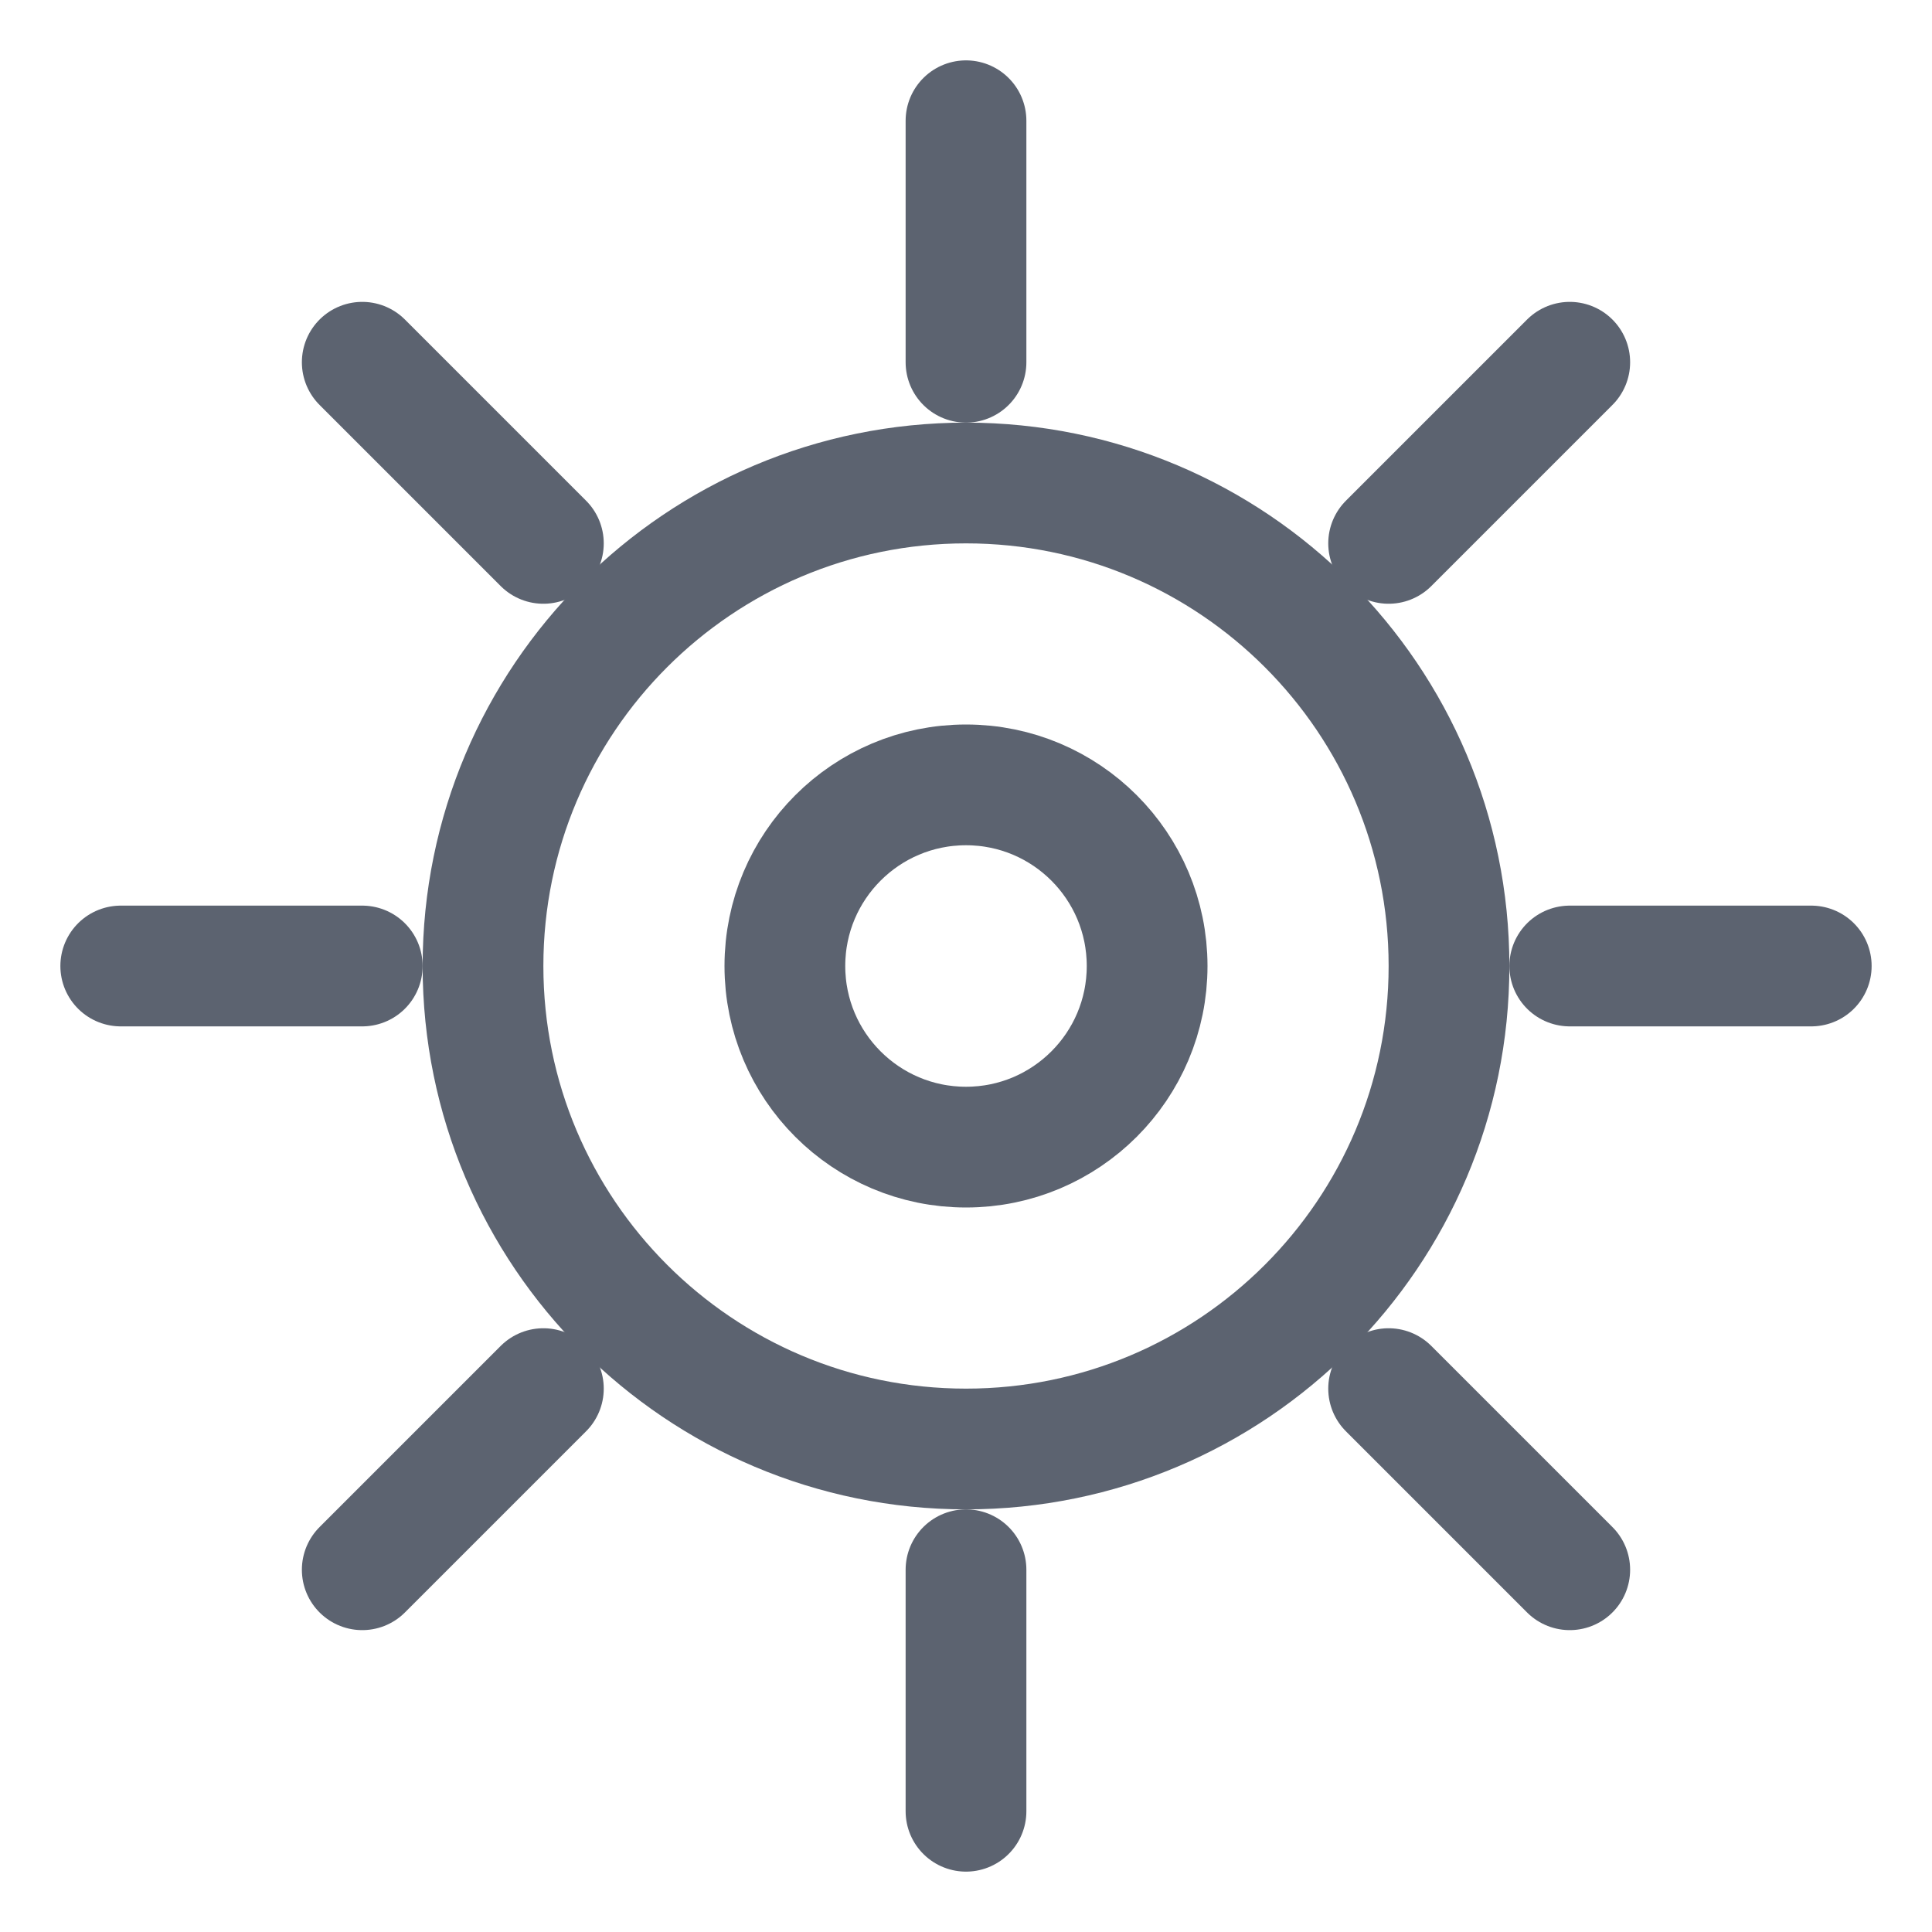
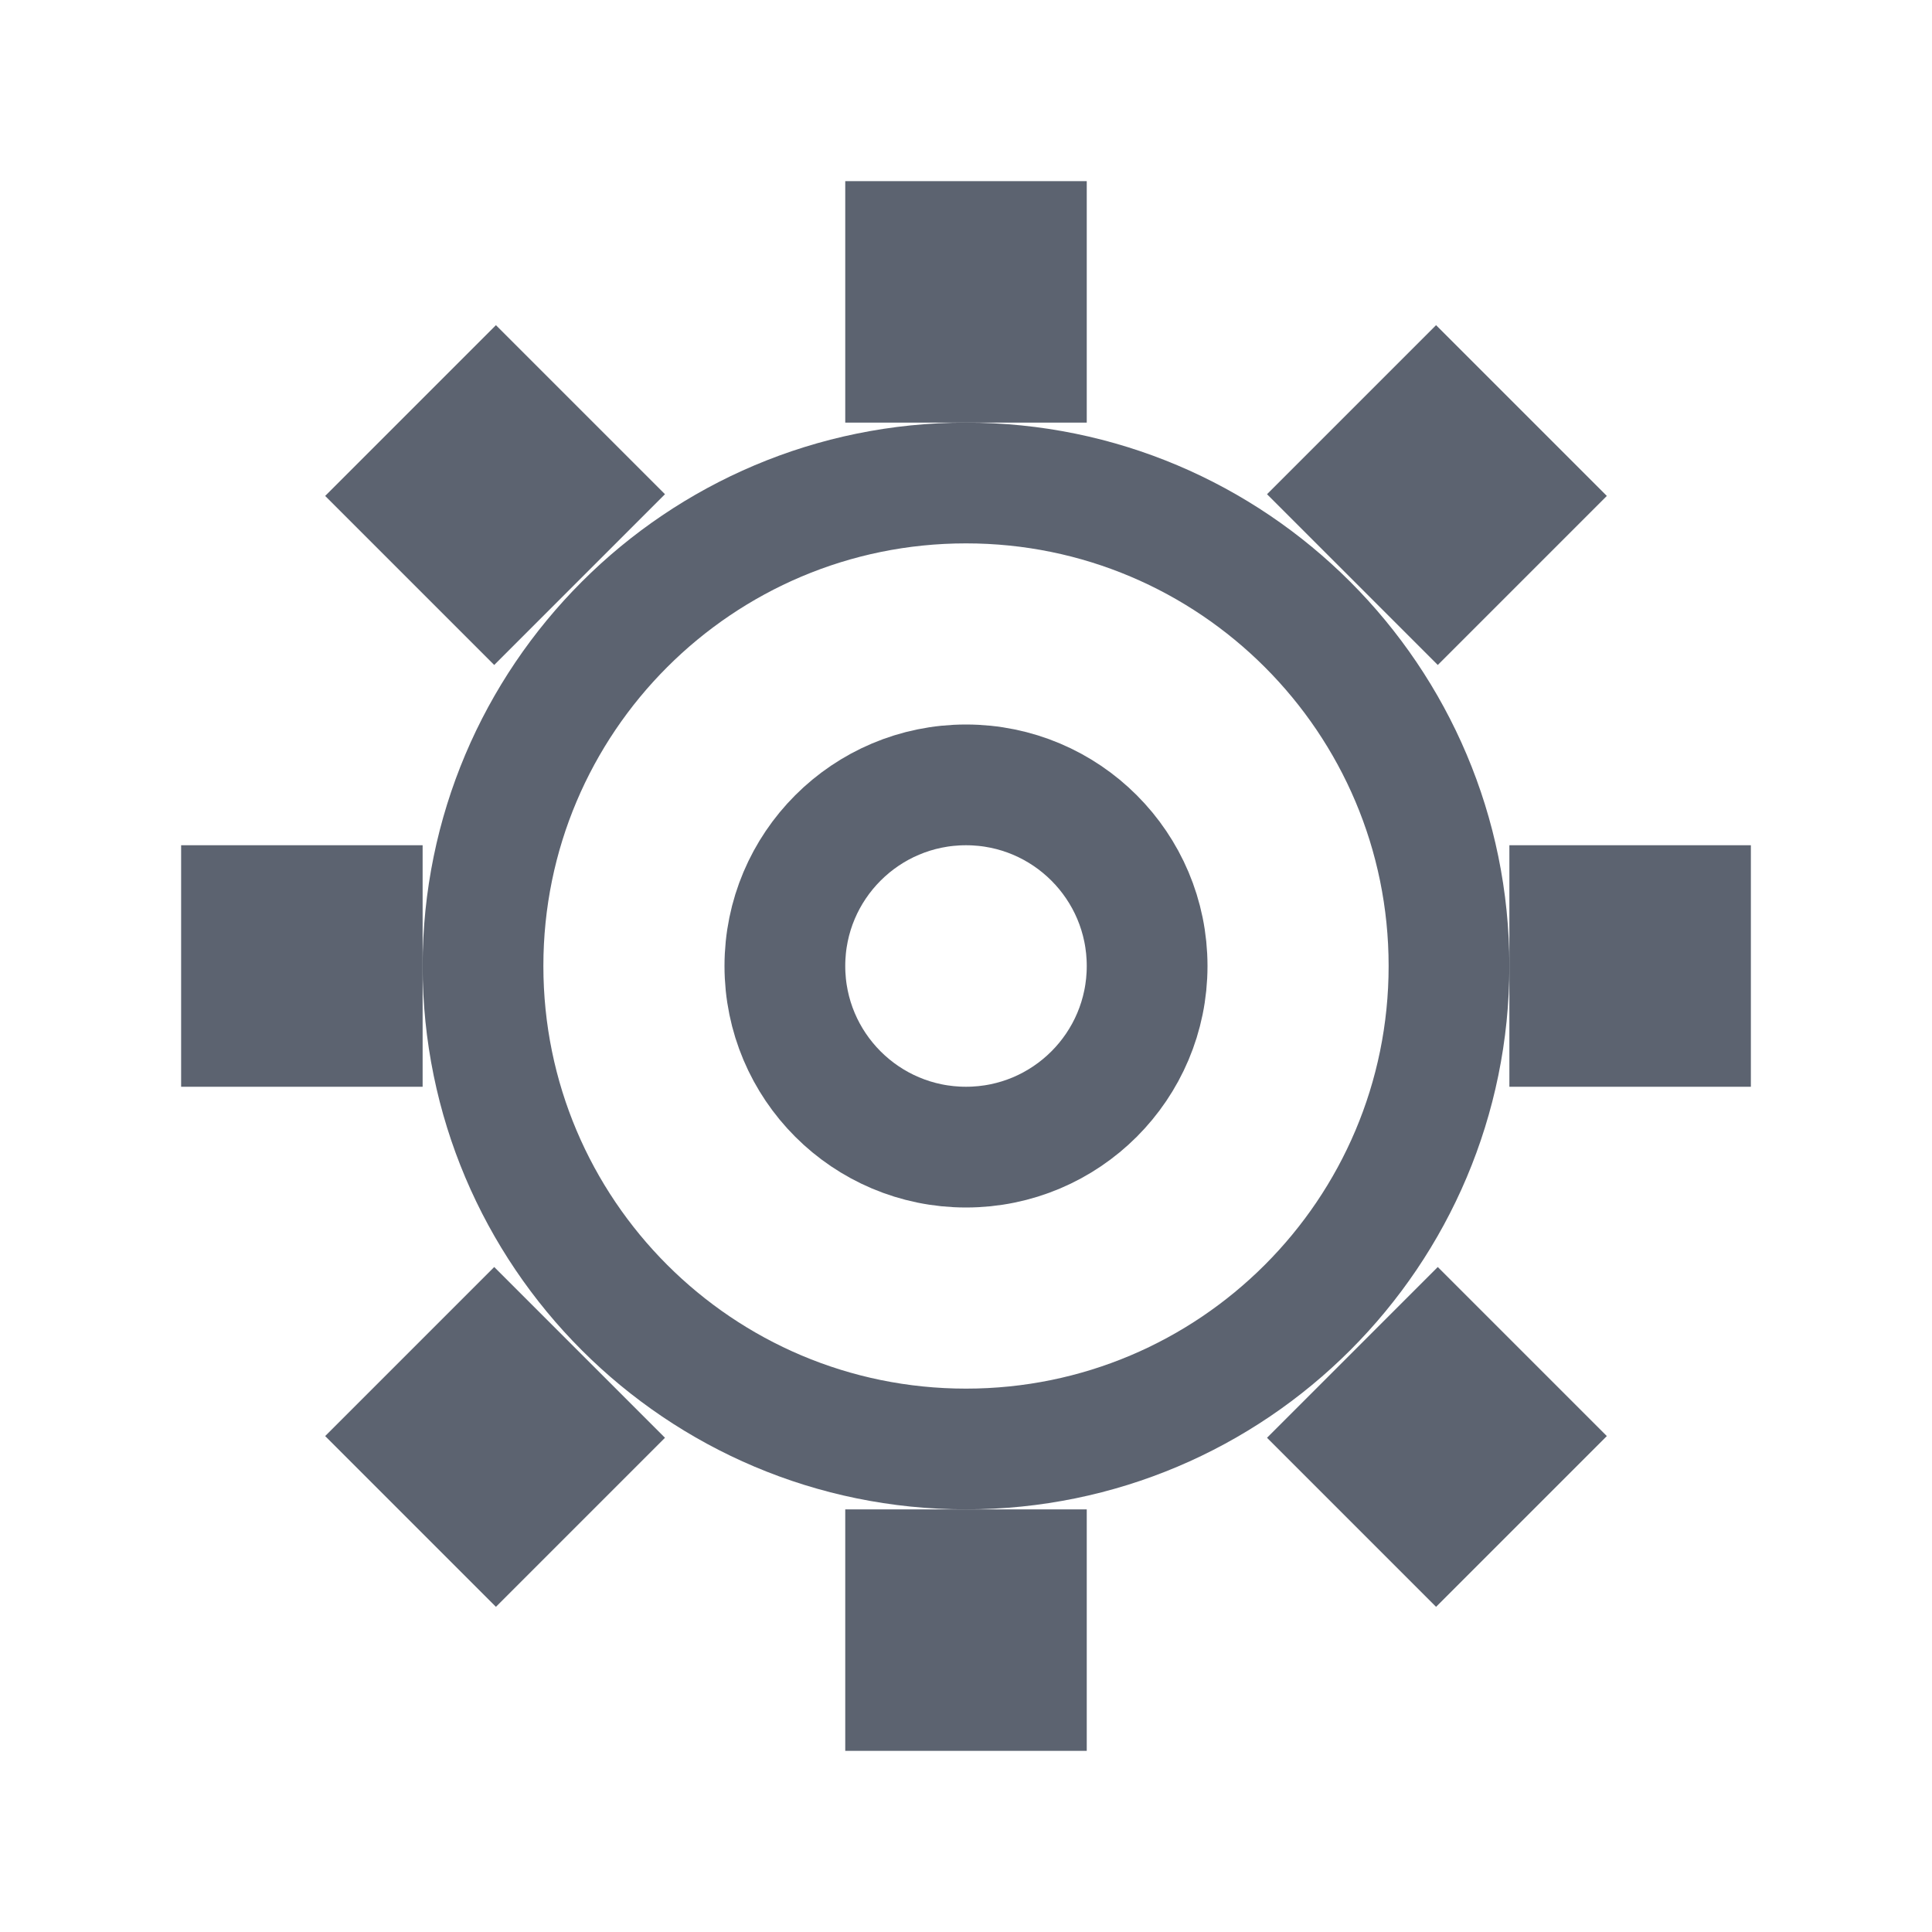
<svg xmlns="http://www.w3.org/2000/svg" width="16" height="16" viewBox="0 0 16 16" fill="none" stroke="#5C6370" stroke-width="1" stroke-linecap="round" stroke-linejoin="round">
  <circle cx="8" cy="8" r="4" />
  <circle cx="8" cy="8" r="1.5" />
-   <line x1="8" y1="3" x2="8" y2="1" />
-   <line x1="8" y1="13" x2="8" y2="15" />
-   <line x1="3" y1="8" x2="1" y2="8" />
-   <line x1="13" y1="8" x2="15" y2="8" />
-   <line x1="11.5" y1="4.5" x2="13" y2="3" />
-   <line x1="4.5" y1="4.5" x2="3" y2="3" />
-   <line x1="4.5" y1="11.5" x2="3" y2="13" />
-   <line x1="11.5" y1="11.5" x2="13" y2="13" />
+   <g stroke-width="2" stroke-linecap="butt">
+     <line x1="8" y1="3.5" x2="8" y2="1.5" />
+     <line x1="8" y1="12.5" x2="8" y2="14.5" />
+     <line x1="3.5" y1="8" x2="1.5" y2="8" />
+     <line x1="12.5" y1="8" x2="14.5" y2="8" />
+     <line x1="11.2" y1="4.8" x2="12.6" y2="3.4" />
+     <line x1="4.8" y1="4.8" x2="3.4" y2="3.4" />
+     <line x1="4.8" y1="11.2" x2="3.4" y2="12.6" />
+     <line x1="11.2" y1="11.2" x2="12.6" y2="12.6" />
+   </g>
</svg>
